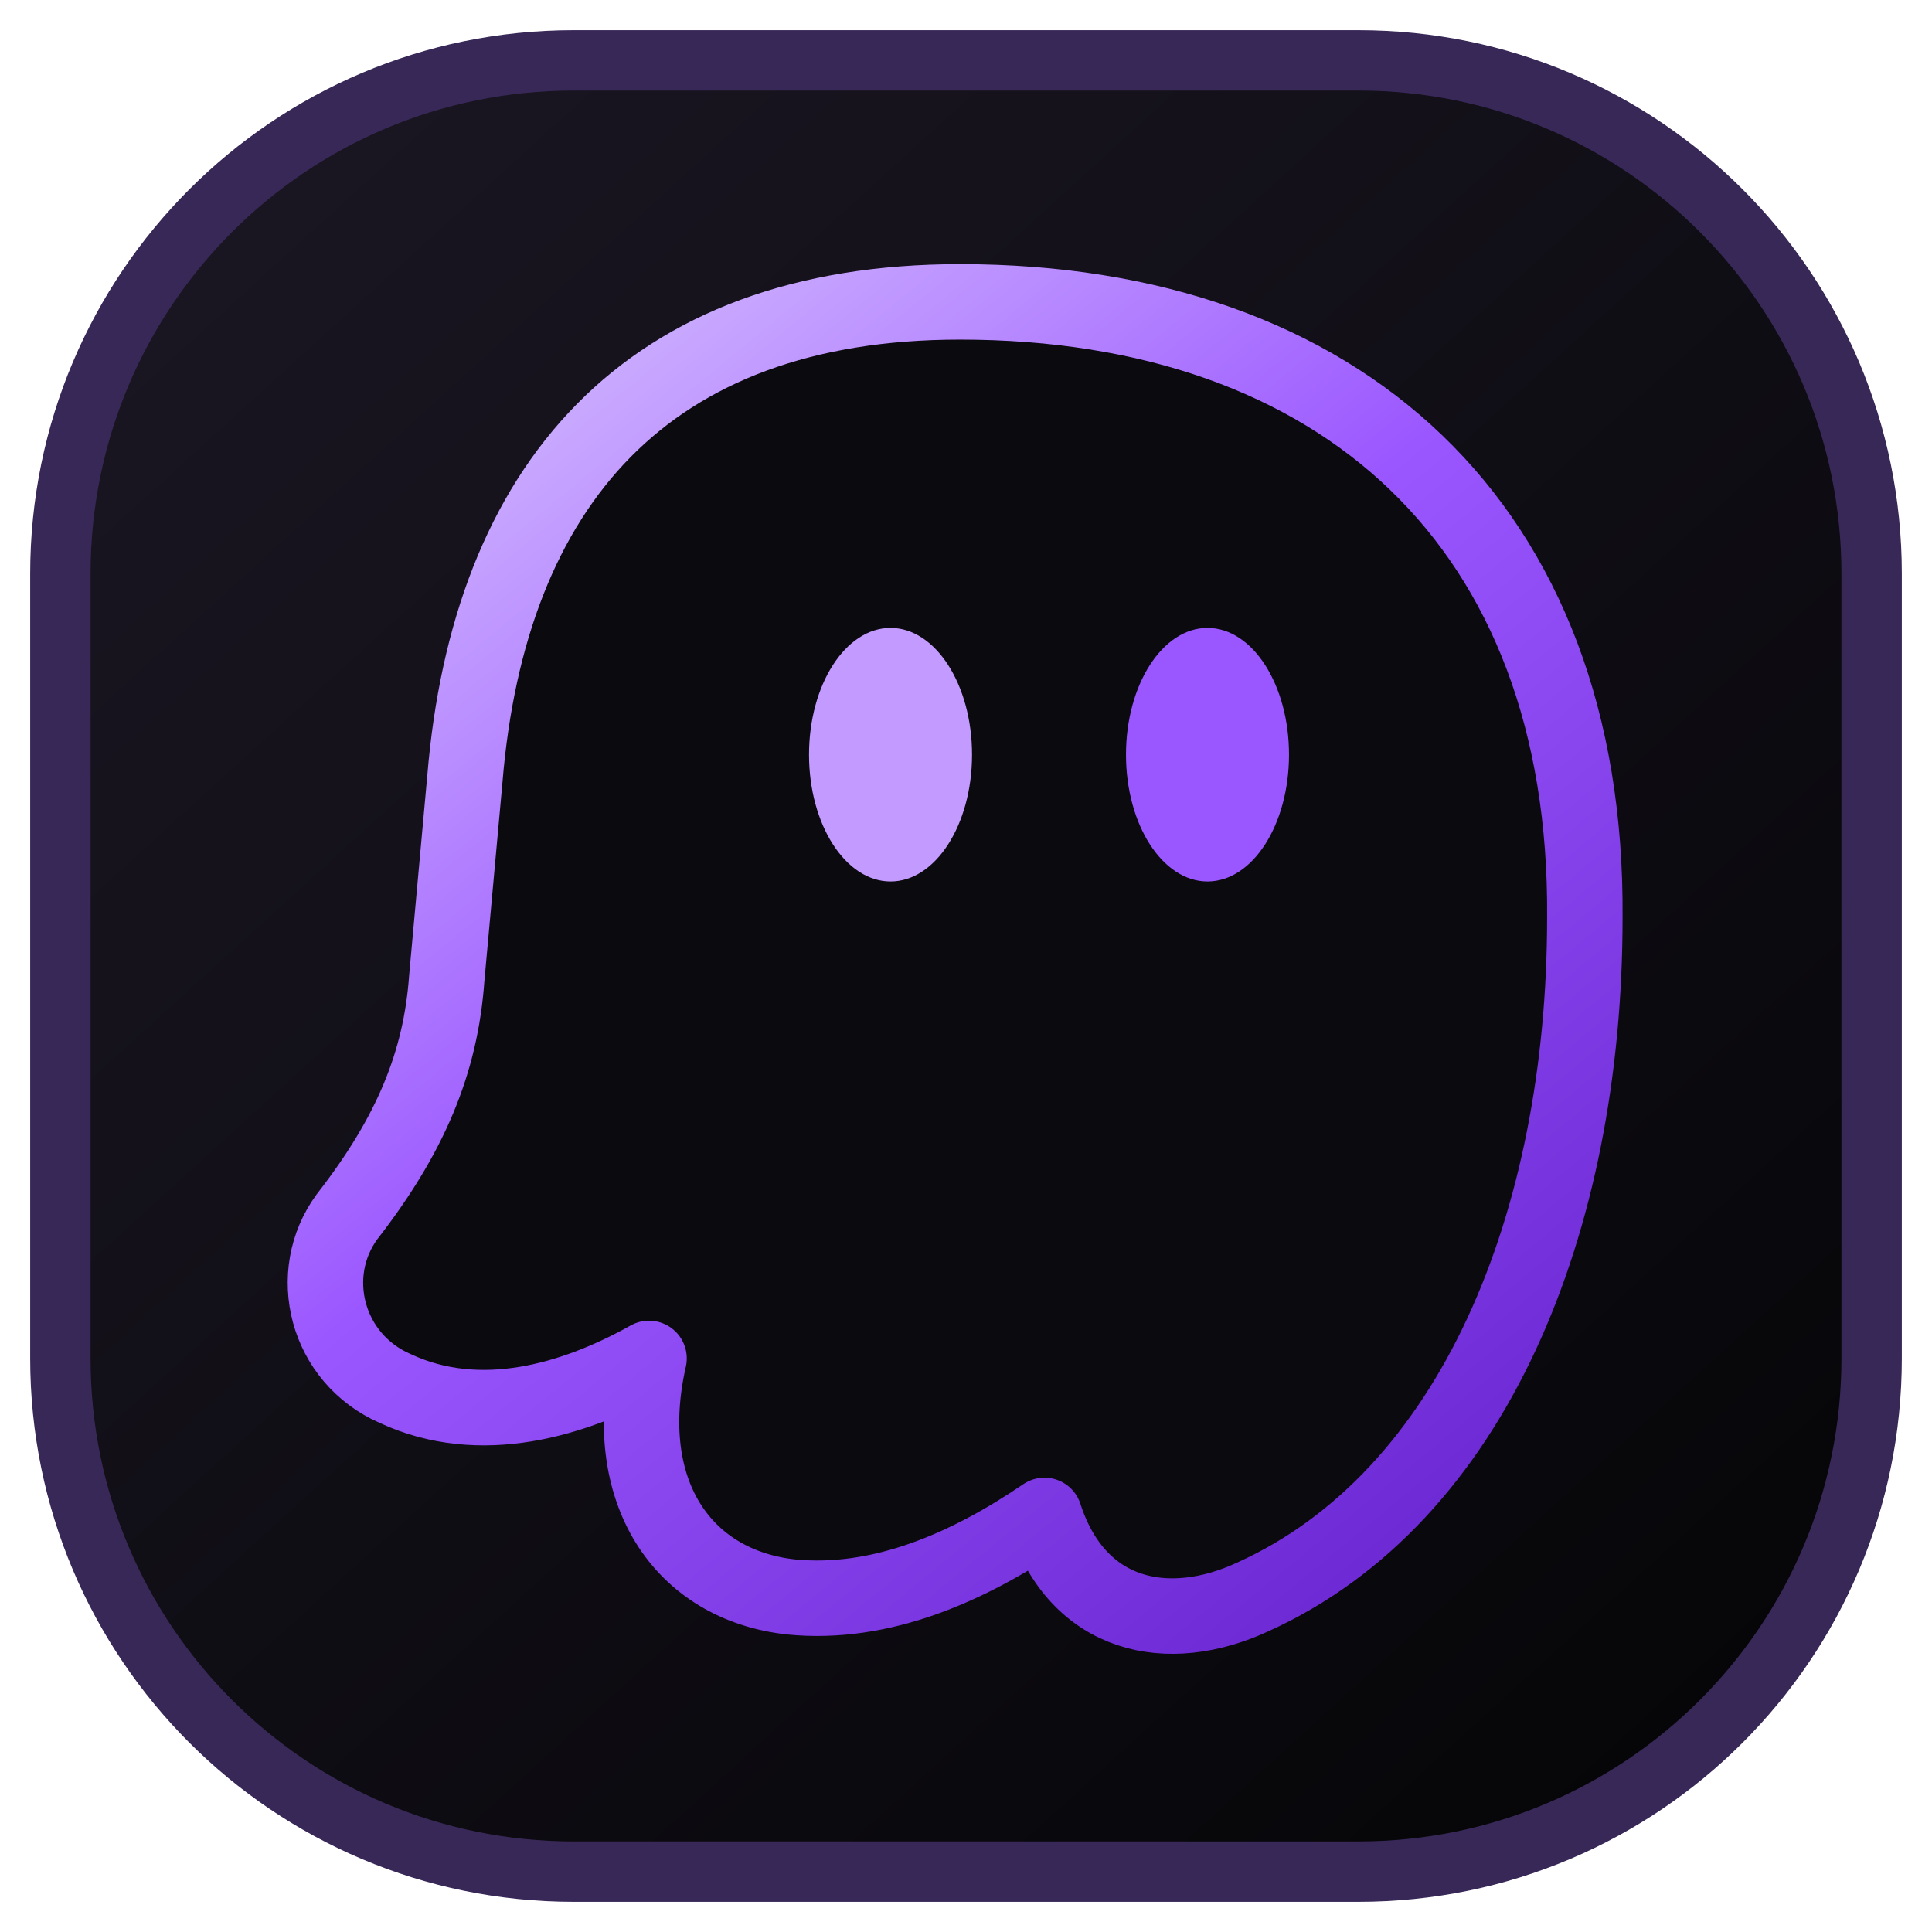
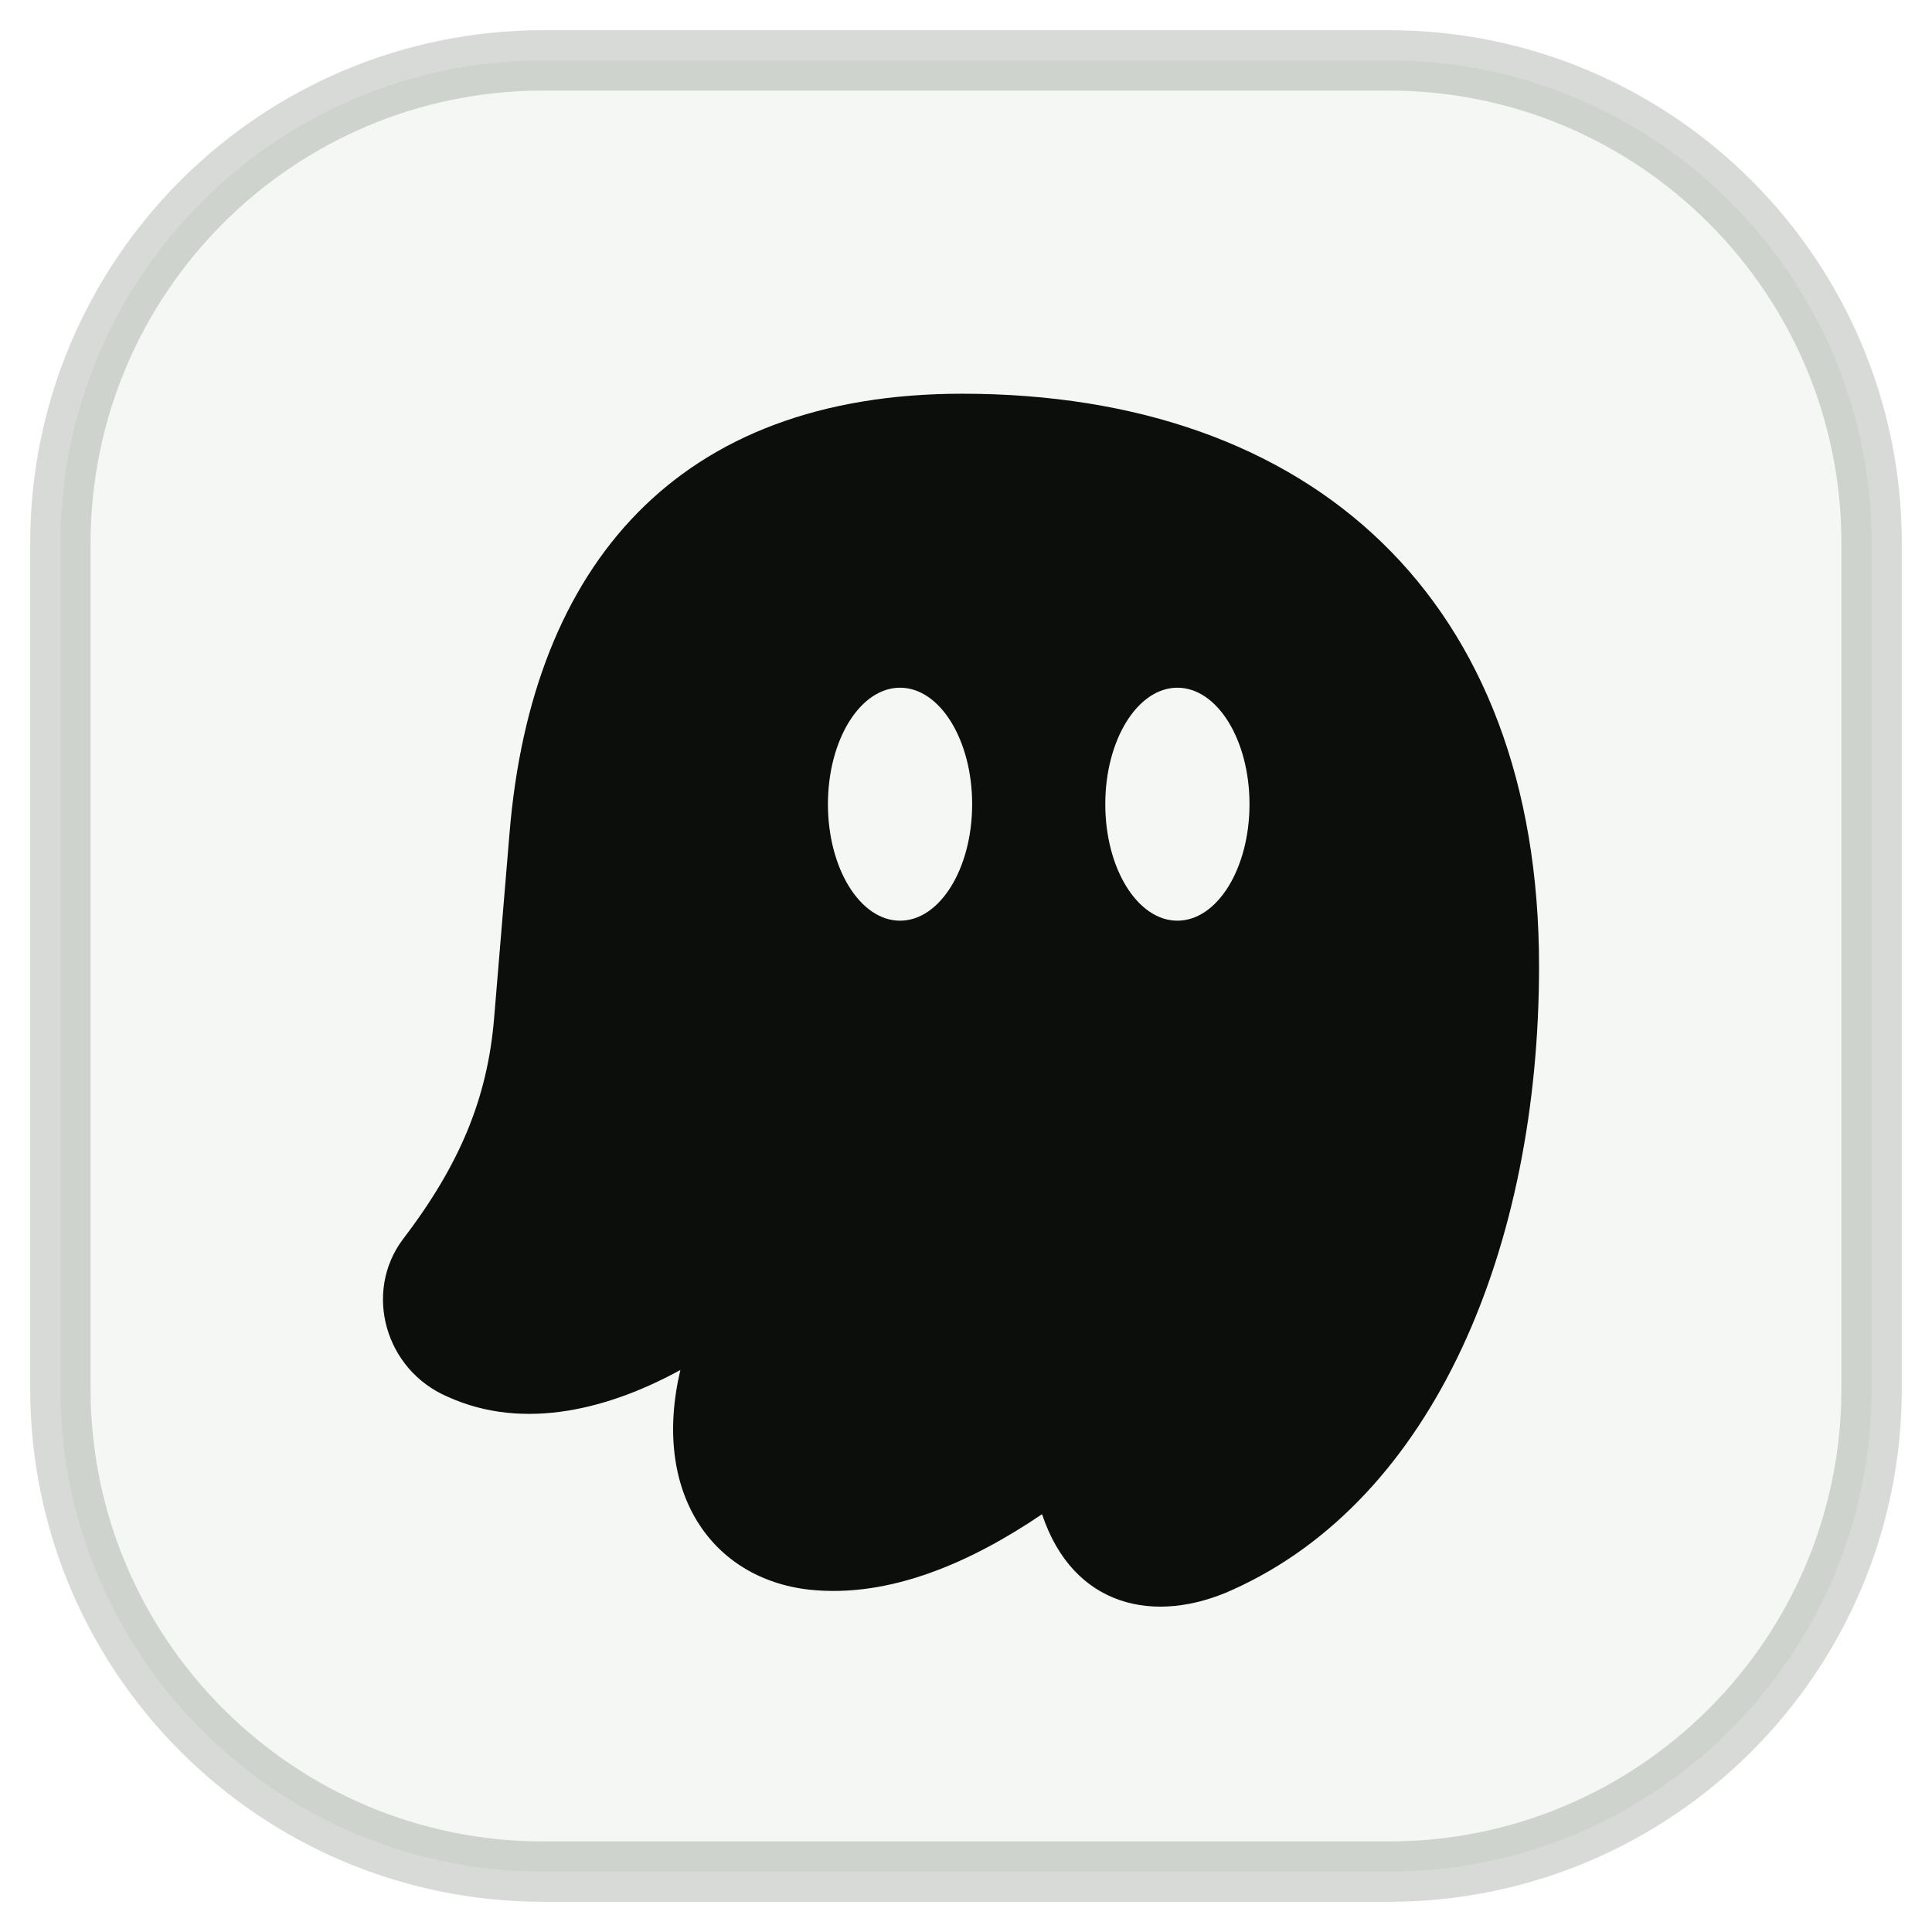
- <svg xmlns="http://www.w3.org/2000/svg" viewBox="0 0 64 64">
-   <defs>
-     <linearGradient id="bg" x1="7" y1="5" x2="58" y2="61" gradientUnits="userSpaceOnUse">
-       <stop stop-color="#1A1622" />
-       <stop offset="1" stop-color="#050507" />
-     </linearGradient>
-     <linearGradient id="edge" x1="14" y1="10" x2="51" y2="55" gradientUnits="userSpaceOnUse">
-       <stop stop-color="#D7C2FF" />
-       <stop offset=".42" stop-color="#9B57FF" />
-       <stop offset="1" stop-color="#6420CB" />
-     </linearGradient>
-   </defs>
-   <rect x="2" y="2" width="60" height="60" rx="17" fill="url(#bg)" stroke="#382858" stroke-width="2" />
-   <path d="M31.8 10c-10.4 0-15.6 6.1-16.4 15.8l-.6 6.6c-.2 2.8-1.2 5.2-3.3 7.9-1.4 1.9-.7 4.7 1.6 5.7 2.8 1.3 5.9.4 8.4-1-1 4.4 1.1 7.5 4.7 7.9 3 .3 5.9-1 8.4-2.7 1.1 3.4 4.1 4 6.9 2.7 7.3-3.3 11-12.4 11-22.5C52.6 17.4 44.4 10 31.8 10Z" fill="#0B0A0E" stroke="url(#edge)" stroke-width="2.5" stroke-linejoin="round" />
-   <ellipse cx="29.5" cy="25" rx="2.7" ry="4.2" fill="#C39AFF" />
-   <ellipse cx="40" cy="25" rx="2.7" ry="4.2" fill="#9B57FF" />
+ <svg xmlns="http://www.w3.org/2000/svg" viewBox="0 0 64 64" role="img" aria-label="KYN">
+   <style>
+     :root { color-scheme: light dark; }
+     .plate { fill: #f4f7f3; stroke: rgba(11, 20, 12, 0.16); }
+     .ghost { fill: #0b0e0b; }
+     .eye { fill: #f4f7f3; }
+     @media (prefers-color-scheme: dark) {
+       .plate { fill: #0b0e0b; stroke: rgba(255, 255, 255, 0.18); }
+       .ghost { fill: #f2f5f1; }
+       .eye { fill: #0b0e0b; }
+     }
+   </style>
+   <rect class="plate" x="2" y="2" width="60" height="60" rx="16" stroke-width="2" />
+   <g transform="translate(8.5 9) scale(0.735)">
+     <path class="ghost" d="M31.8 5.5c-12.8 0-19.4 7.7-20.4 19.8l-.7 8.4c-.3 3.5-1.5 6.5-4.1 9.9-1.8 2.4-.8 5.9 2 7.1 3.5 1.6 7.4.5 10.5-1.2-1.3 5.5 1.4 9.4 5.8 9.9 3.7.4 7.4-1.3 10.5-3.4 1.4 4.2 5.1 5 8.6 3.4 9.1-4.1 13.8-15.5 13.8-28.1C57.8 14.8 47.6 5.5 31.8 5.5Z" />
+     <ellipse class="eye" cx="29" cy="24" rx="3.25" ry="5.25" />
+     <ellipse class="eye" cx="41.5" cy="24" rx="3.25" ry="5.25" />
+   </g>
</svg>
